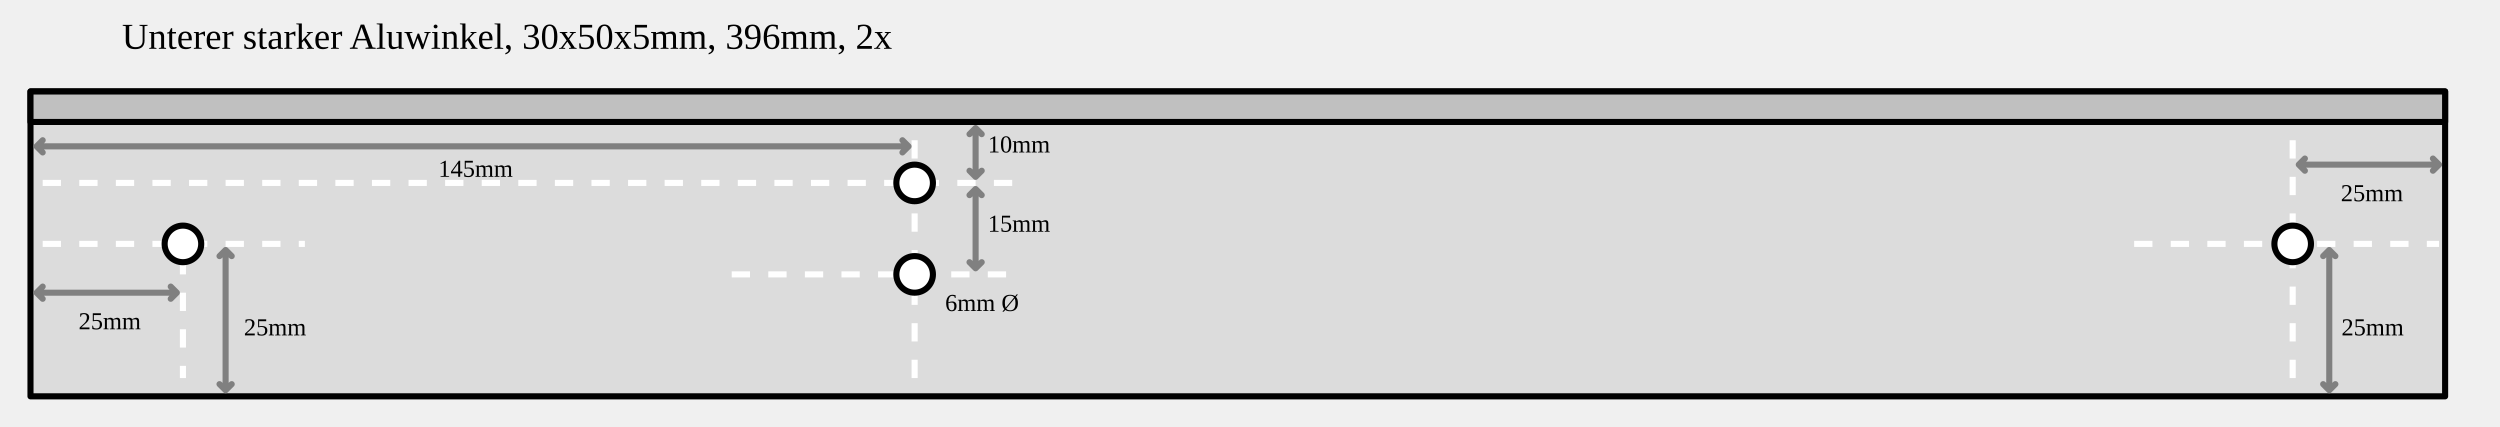
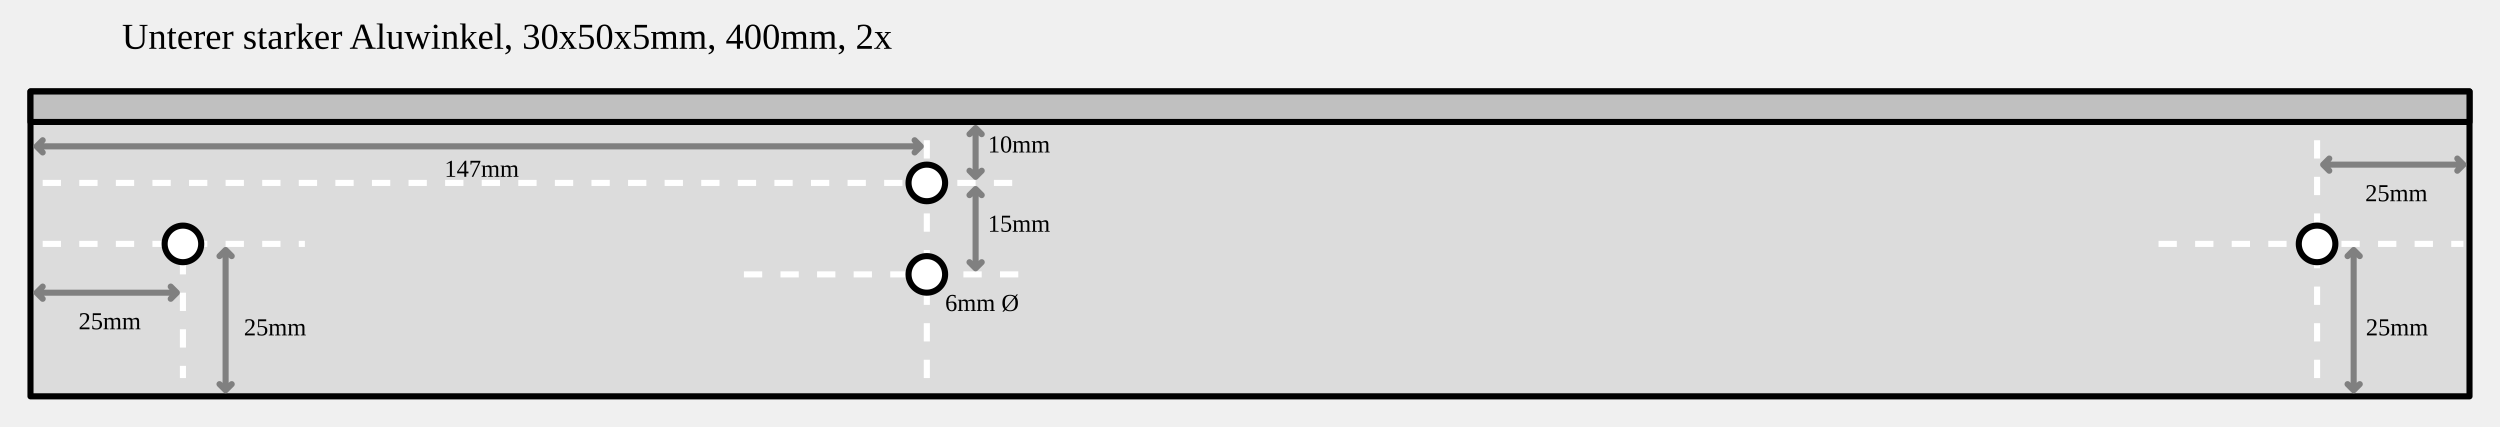
<svg xmlns="http://www.w3.org/2000/svg" viewBox="0 0 410 70">
-   <text x="20" y="8" font-size="6px">Unterer starker Aluwinkel, 30x50x5mm, 396mm, 2x</text>
-   <rect stroke="black" fill="gainsboro" stroke-width="1" x="5" y="15" width="396" height="50" stroke-linejoin="round" />
-   <rect stroke="black" fill="silver" stroke-width="1" x="5" y="15" width="396" height="5" stroke-linejoin="round" />
-   <line stroke="white" fill="none" stroke-width="1" x1="7" y1="30" x2="167" y2="30" stroke-dasharray="3 3" />
-   <line stroke="white" fill="none" stroke-width="1" x1="120" y1="45" x2="167" y2="45" stroke-dasharray="3 3" />
-   <line stroke="white" fill="none" stroke-width="1" x1="150" y1="23" x2="150" y2="62" stroke-dasharray="3 3" />
-   <line stroke="white" fill="none" stroke-width="1" x1="376" y1="23" x2="376" y2="62" stroke-dasharray="3 3" />
-   <line stroke="white" fill="none" stroke-width="1" x1="350" y1="40" x2="400" y2="40" stroke-dasharray="3 3" />
+   <text x="20" y="8" font-size="6px">Unterer starker Aluwinkel, 30x50x5mm, 400mm, 2x</text>
+   <rect stroke="black" fill="gainsboro" stroke-width="1" x="5" y="15" width="400" height="50" stroke-linejoin="round" />
+   <rect stroke="black" fill="silver" stroke-width="1" x="5" y="15" width="400" height="5" stroke-linejoin="round" />
+   <line stroke="white" fill="none" stroke-width="1" x1="7" y1="30" x2="169" y2="30" stroke-dasharray="3 3" />
+   <line stroke="white" fill="none" stroke-width="1" x1="122" y1="45" x2="169" y2="45" stroke-dasharray="3 3" />
+   <line stroke="white" fill="none" stroke-width="1" x1="152" y1="23" x2="152" y2="62" stroke-dasharray="3 3" />
+   <line stroke="white" fill="none" stroke-width="1" x1="380" y1="23" x2="380" y2="62" stroke-dasharray="3 3" />
+   <line stroke="white" fill="none" stroke-width="1" x1="354" y1="40" x2="404" y2="40" stroke-dasharray="3 3" />
  <line stroke="white" fill="none" stroke-width="1" x1="30" y1="42" x2="30" y2="62" stroke-dasharray="3 3" />
  <line stroke="white" fill="none" stroke-width="1" x1="7" y1="40" x2="50" y2="40" stroke-dasharray="3 3" />
-   <circle stroke="black" fill="white" stroke-width="1" cx="150" cy="30" r="3" />
-   <circle stroke="black" fill="white" stroke-width="1" cx="150" cy="45" r="3" />
+   <circle stroke="black" fill="white" stroke-width="1" cx="152" cy="30" r="3" />
+   <circle stroke="black" fill="white" stroke-width="1" cx="152" cy="45" r="3" />
  <circle stroke="black" fill="white" stroke-width="1" cx="30" cy="40" r="3" />
-   <circle stroke="black" fill="white" stroke-width="1" cx="376" cy="40" r="3" />
+   <circle stroke="black" fill="white" stroke-width="1" cx="380" cy="40" r="3" />
  <text x="155" y="51" font-size="4px">6mm Ø</text>
-   <path stroke="grey" fill="none" stroke-width="1" d="M6,24 l1,1 M6,24 l1,-1 M6,24 L149,24 l-1,1 M149,24 l-1,-1" stroke-linecap="round" stroke-linejoin="round" />
-   <text x="78" y="29" font-size="4px" text-anchor="middle">145mm</text>
+   <path stroke="grey" fill="none" stroke-width="1" d="M6,24 l1,1 M6,24 l1,-1 M6,24 L151,24 l-1,1 M151,24 l-1,-1" stroke-linecap="round" stroke-linejoin="round" />
+   <text x="79" y="29" font-size="4px" text-anchor="middle">147mm</text>
  <path stroke="grey" fill="none" stroke-width="1" d="M160,21 l1,1 M160,21 l-1,1 M160,21 L160,29 l1,-1 M160,29 l-1,-1" stroke-linecap="round" stroke-linejoin="round" />
  <text x="162" y="25" font-size="4px">10mm</text>
  <path stroke="grey" fill="none" stroke-width="1" d="M160,31 l1,1 M160,31 l-1,1 M160,31 L160,44 l1,-1 M160,44 l-1,-1" stroke-linecap="round" stroke-linejoin="round" />
  <text x="162" y="38" font-size="4px">15mm</text>
  <path stroke="grey" fill="none" stroke-width="1" d="M6,48 l1,1 M6,48 l1,-1 M6,48 L29,48 l-1,1 M29,48 l-1,-1" stroke-linecap="round" stroke-linejoin="round" />
  <text x="18" y="54" font-size="4px" text-anchor="middle">25mm</text>
  <path stroke="grey" fill="none" stroke-width="1" d="M37,41 l1,1 M37,41 l-1,1 M37,41 L37,64 l1,-1 M37,64 l-1,-1" stroke-linecap="round" stroke-linejoin="round" />
  <text x="40" y="55" font-size="4px">25mm</text>
-   <path stroke="grey" fill="none" stroke-width="1" d="M377,27 l1,1 M377,27 l1,-1 M377,27 L400,27 l-1,1 M400,27 l-1,-1" stroke-linecap="round" stroke-linejoin="round" />
-   <text x="389" y="33" font-size="4px" text-anchor="middle">25mm</text>
-   <path stroke="grey" fill="none" stroke-width="1" d="M382,41 l1,1 M382,41 l-1,1 M382,41 L382,64 l1,-1 M382,64 l-1,-1" stroke-linecap="round" stroke-linejoin="round" />
-   <text x="384" y="55" font-size="4px">25mm</text>
+   <path stroke="grey" fill="none" stroke-width="1" d="M381,27 l1,1 M381,27 l1,-1 M381,27 L404,27 l-1,1 M404,27 l-1,-1" stroke-linecap="round" stroke-linejoin="round" />
+   <text x="393" y="33" font-size="4px" text-anchor="middle">25mm</text>
+   <path stroke="grey" fill="none" stroke-width="1" d="M386,41 l1,1 M386,41 l-1,1 M386,41 L386,64 l1,-1 M386,64 l-1,-1" stroke-linecap="round" stroke-linejoin="round" />
+   <text x="388" y="55" font-size="4px">25mm</text>
</svg>
